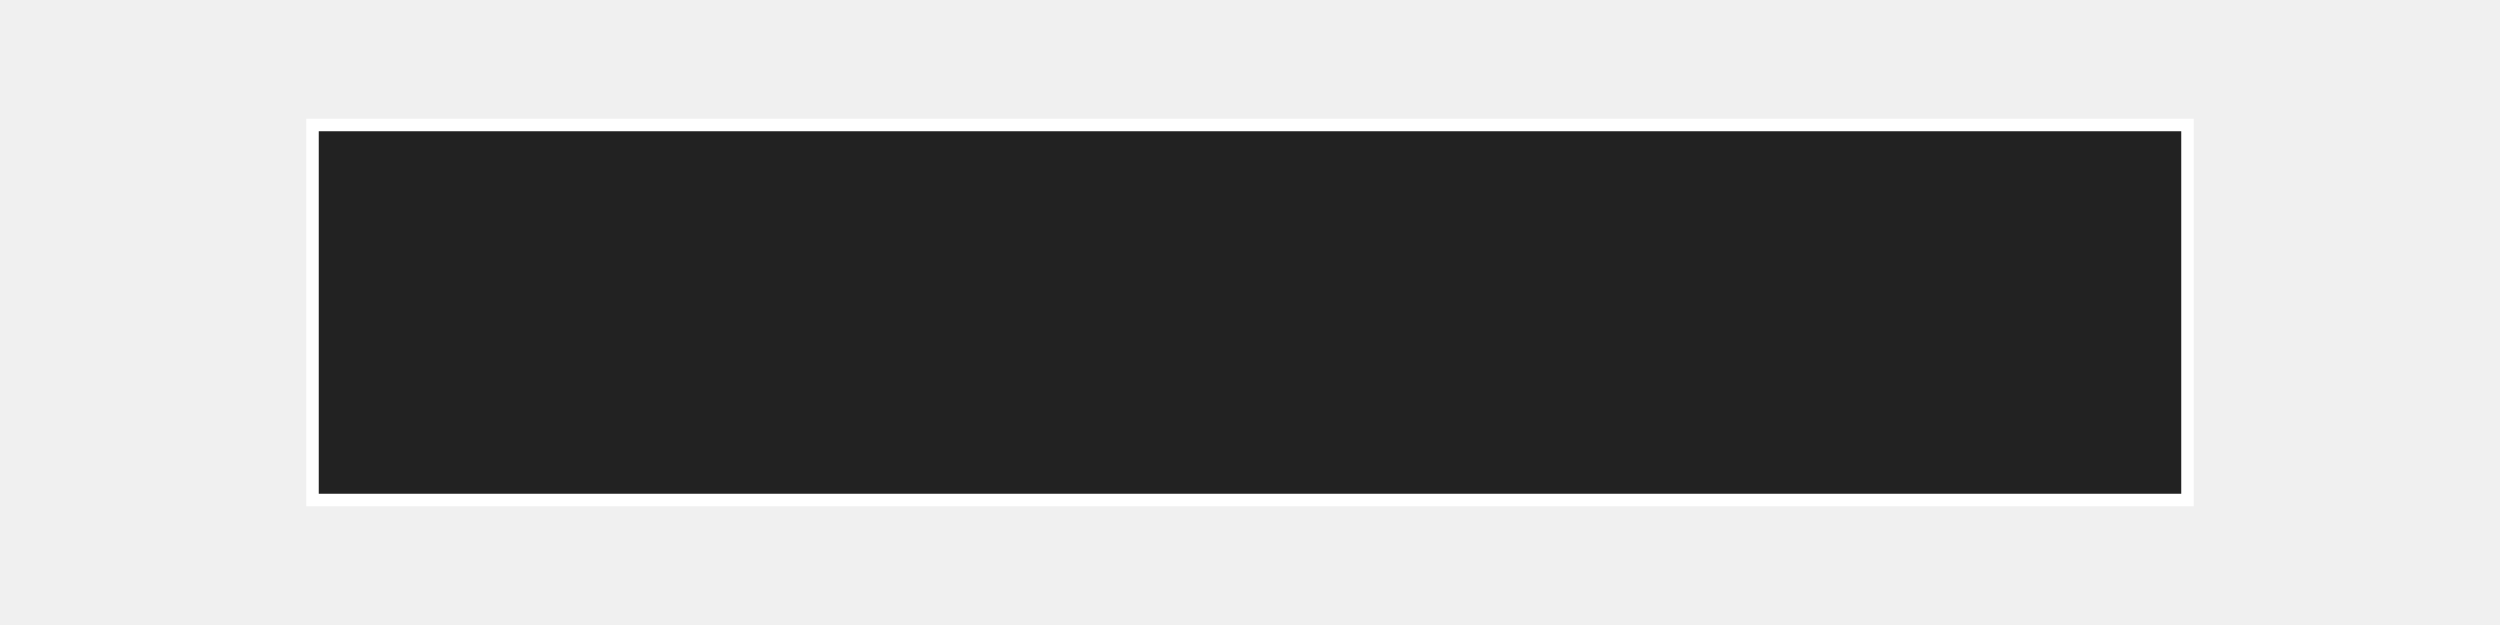
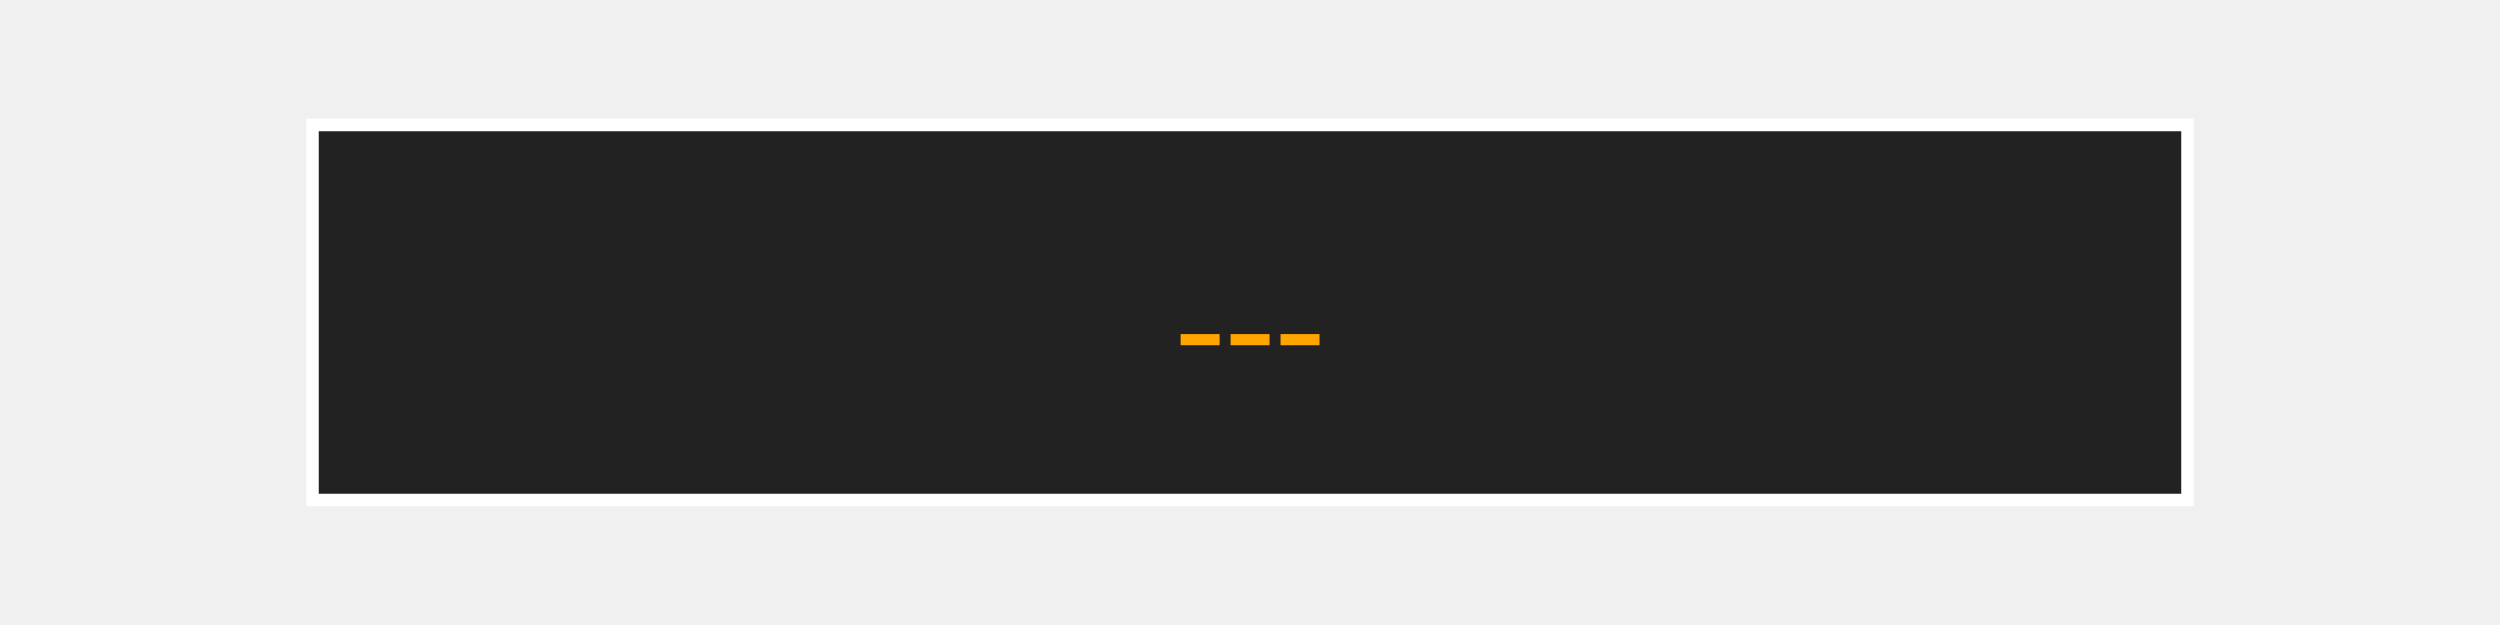
<svg xmlns="http://www.w3.org/2000/svg" width="400" height="100">
  <rect x="50" y="20" width="300" height="60" fill="#222" stroke="#fff" stroke-width="2" />
-   <text id="test" x="200" y="60" text-anchor="middle" fill="orange" font-size="24" />
+   <text id="test" x="200" y="60" text-anchor="middle" fill="orange" font-size="24">---</text>
</svg>
